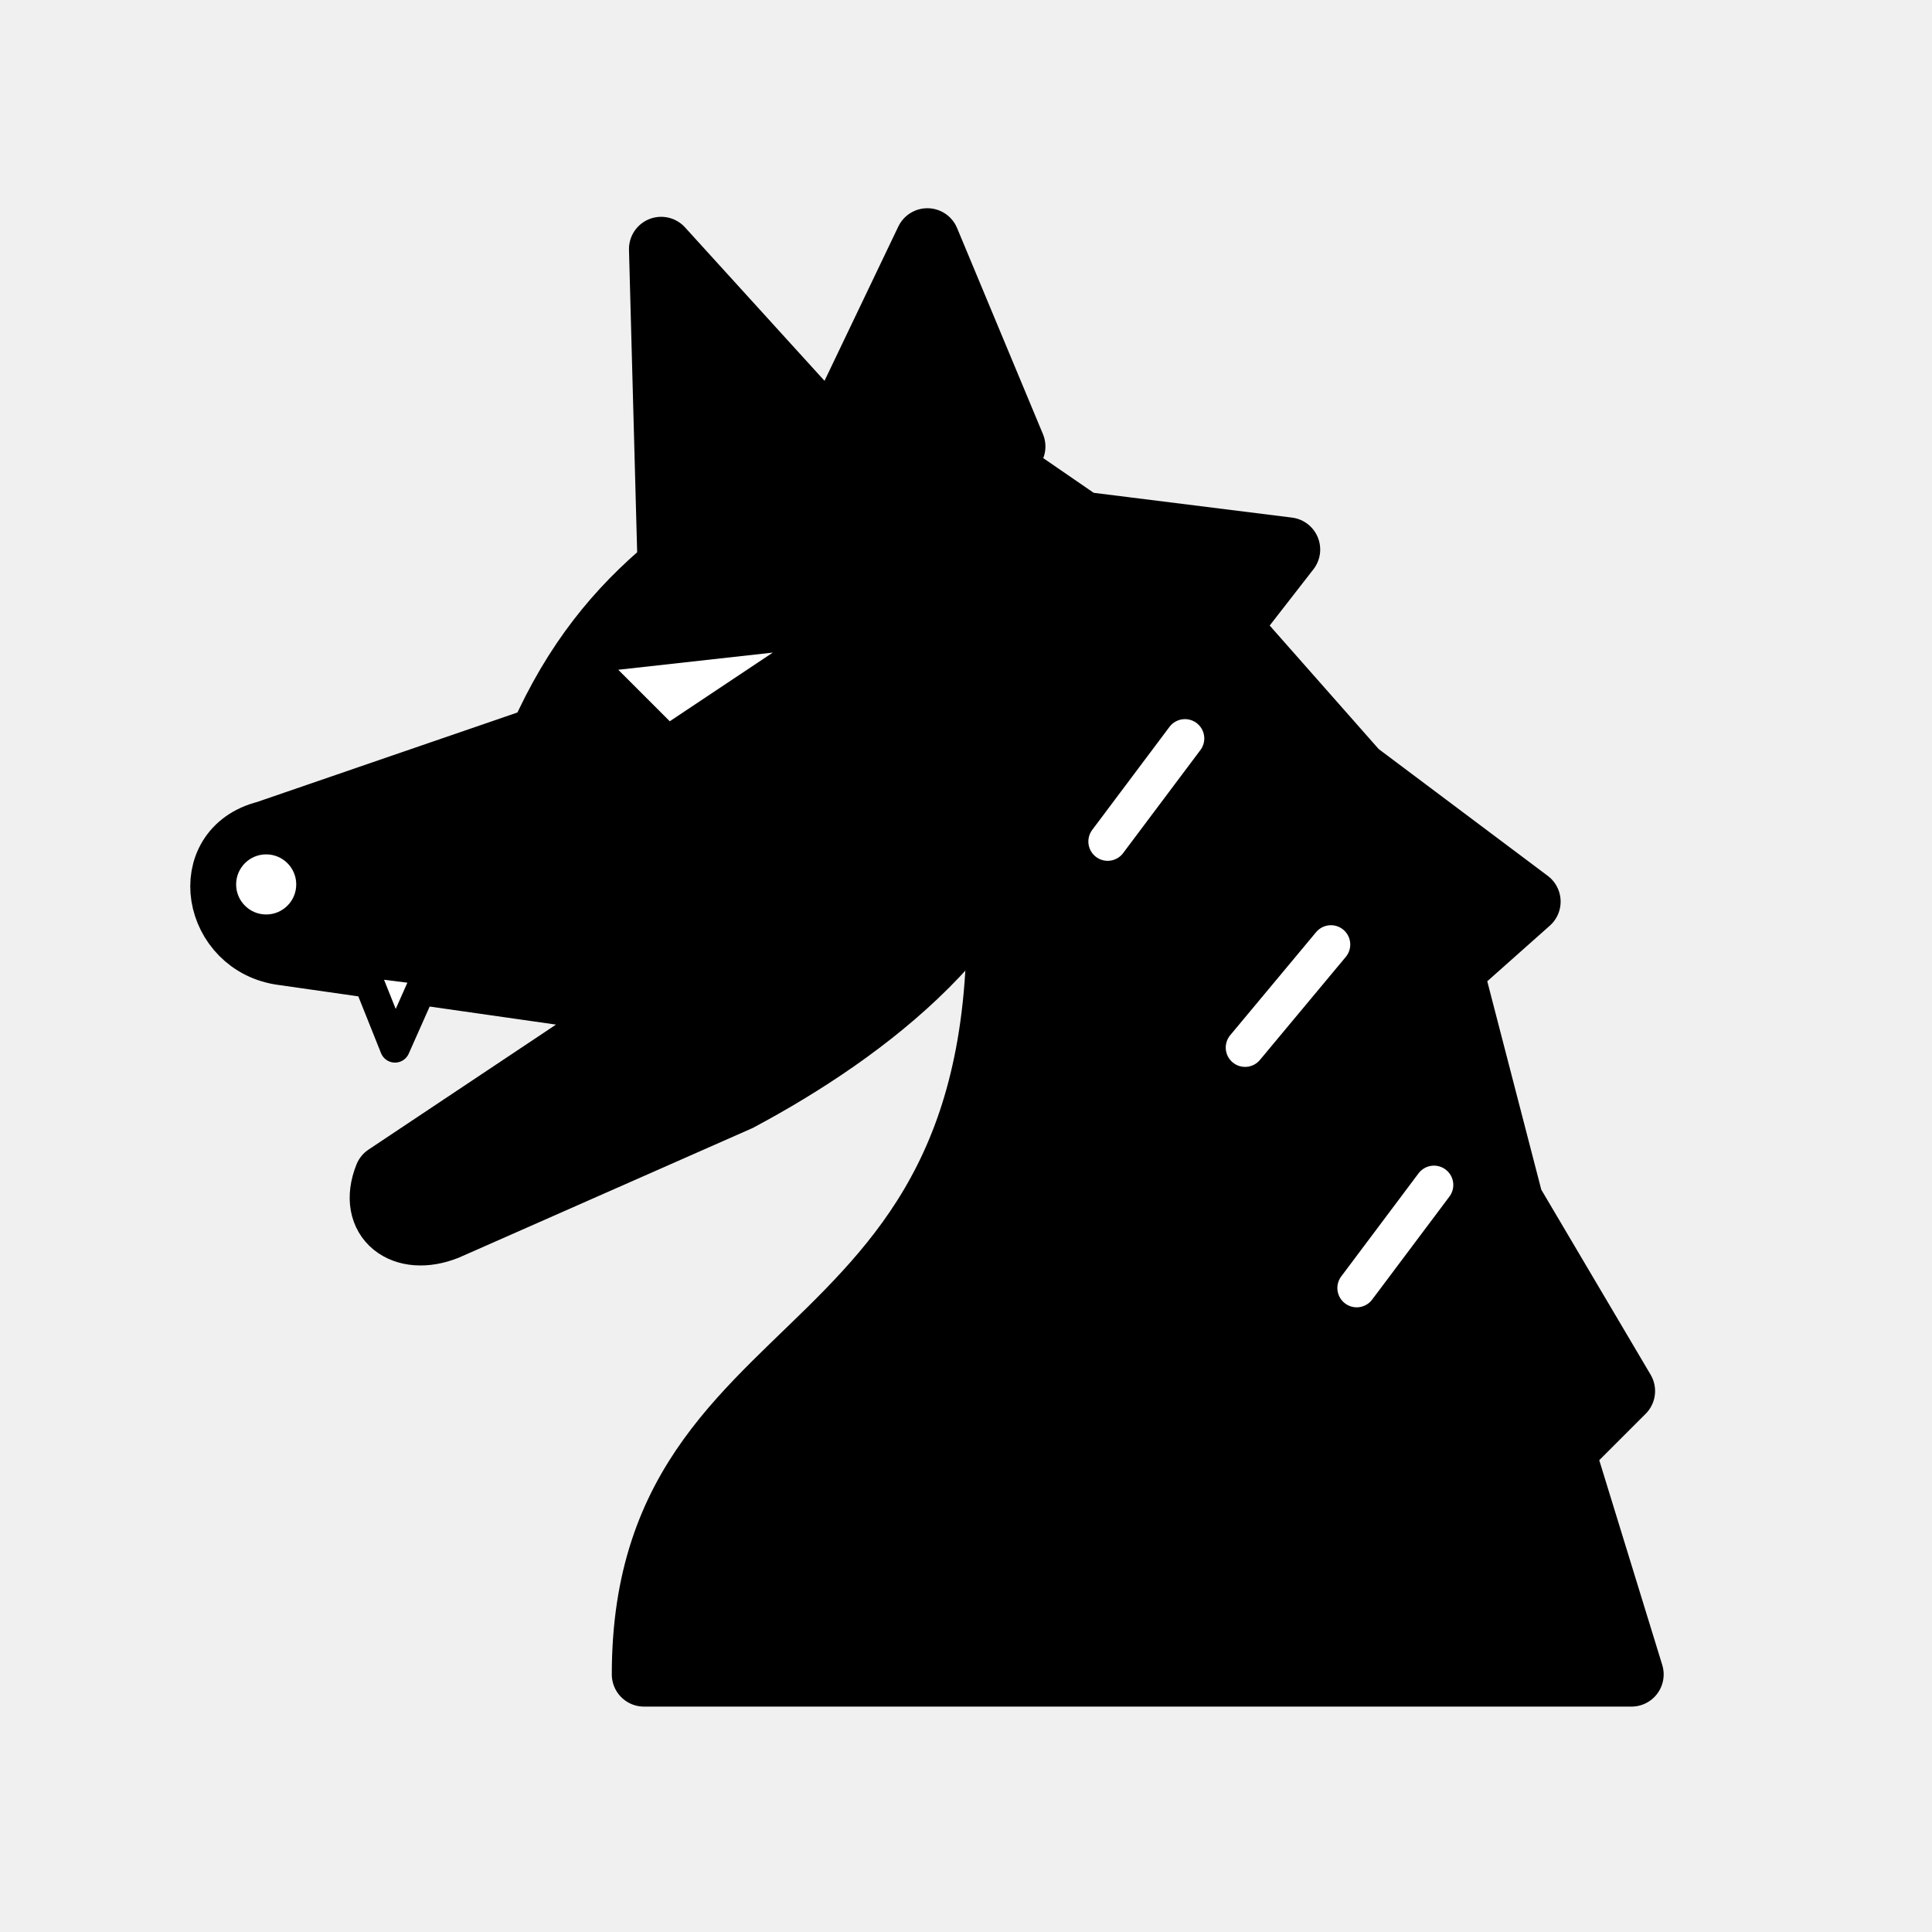
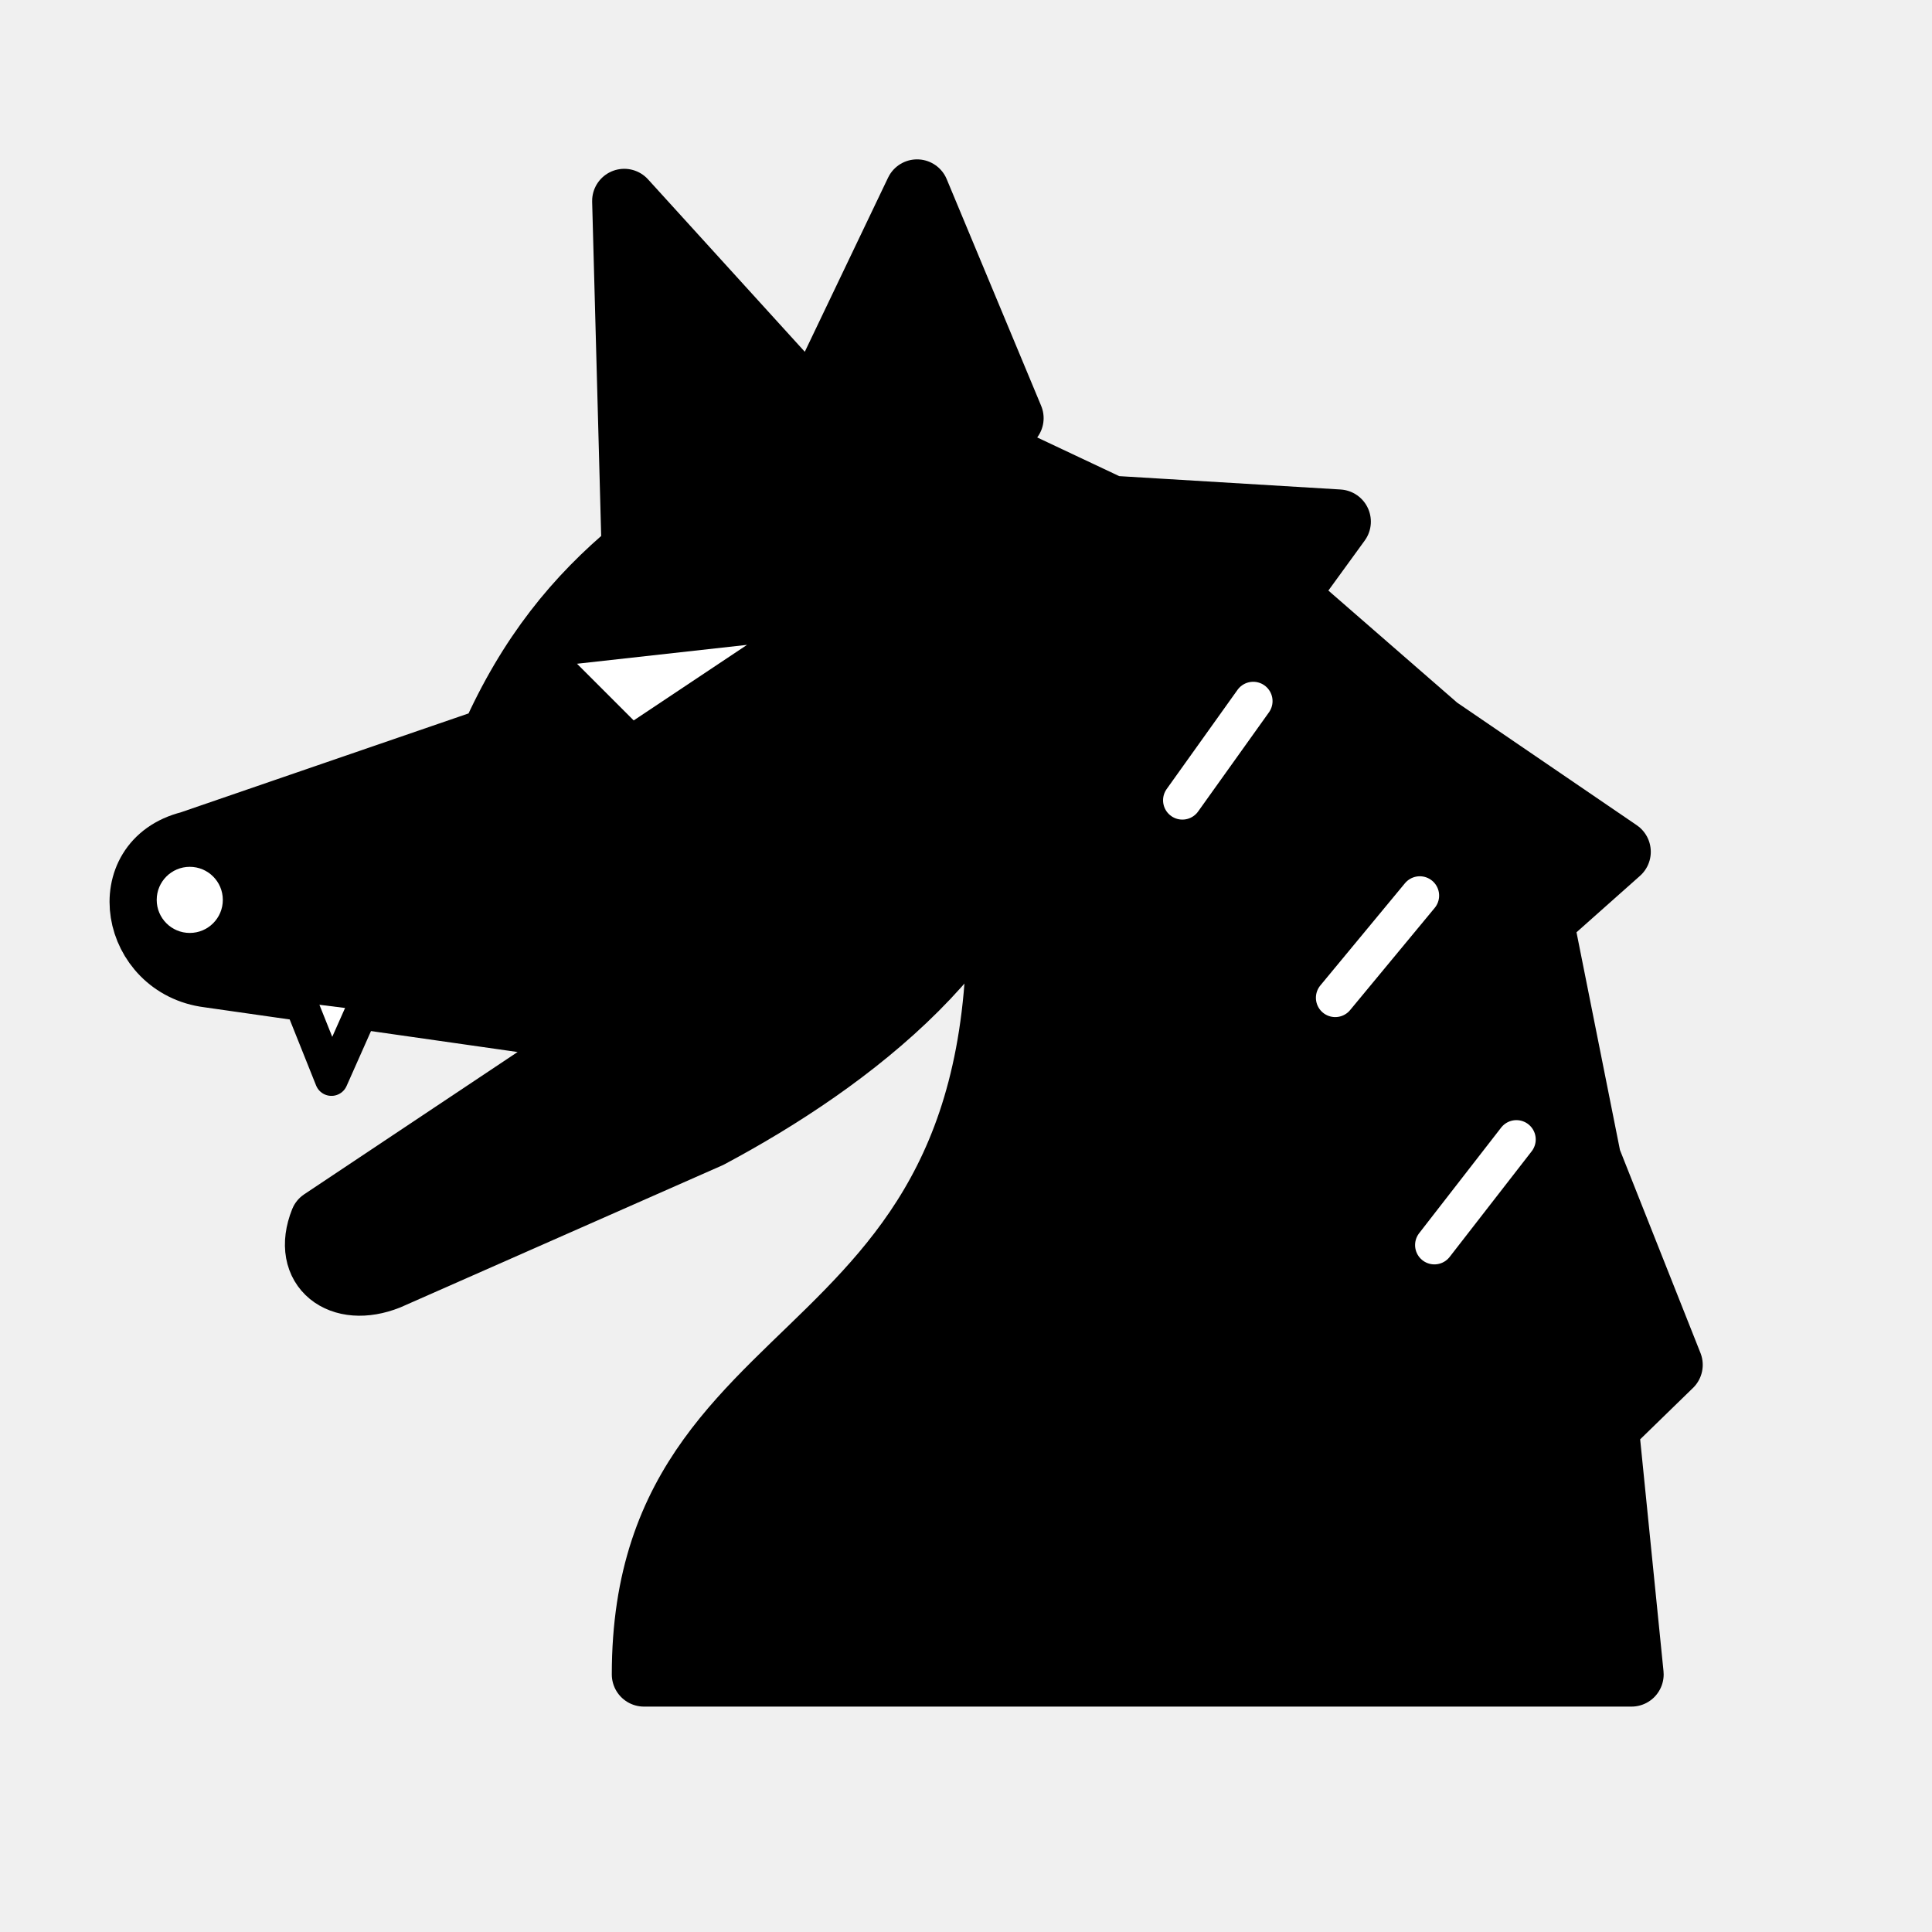
<svg xmlns="http://www.w3.org/2000/svg" width="45" height="45" viewBox="0 0 45 45">
  <g stroke="#000" stroke-width="1.5" stroke-linecap="round" stroke-linejoin="round">
-     <path d="M 22,10 L 25.2,12.2 L 30,12.8 L 28.6,14.6 L 31.6,18 L 35.6,21 L 33.8,22.6 L 35.2,28 L 37.8,32.4 L 36.4,33.8 L 38,39 L 15,39 C 15,30 25,32.5 23,18" fill="#000" stroke="#000" stroke-width="1.5" />
-     <path d="M 27.6,17.2 L 25.8,19.6 M 31,22 L 29,24.4 M 33.4,27.6 L 31.6,30" fill="none" stroke="#fff" stroke-width="0.9" />
-     <path d="M 24,18 C 23.6,21.4 20.2,24 17.2,25.6 L 10.4,28.6 C 9.4,29 8.6,28.4 9,27.4 L 15,23.4 L 6.6,22.2 C 5,22 4.6,19.8 6.2,19.4 L 12.6,17.2 C 13.4,15.4 14.4,14.2 15.6,13.2 L 15.4,5.8 L 19.4,10.2 L 21.6,5.6 L 23.6,10.4" fill="#000" stroke="#000" stroke-width="1.5" />
-     <path d="M 8.4,22.4 L 9.2,24.4 L 10,22.6 Z" fill="#fff" stroke="#000" stroke-width="0.7" />
-     <path d="M 14.4,15.6 L 18,15.2 L 15.6,16.8 Z" fill="#fff" stroke="none" stroke-width="1.5" />
-     <circle cx="6.2" cy="20.6" r="0.7" fill="#fff" stroke="none" stroke-width="1.5" />
+     <path d="M 22,10 L 25.88,11.83 L 31.18,12.15 L 29.93,13.87 L 33.48,16.96 L 37.70,19.84 L 35.90,21.44 L 37.01,27.00 L 38.91,31.79 L 37.42,33.24 L 38,39 L 15,39 C 15,30 25,32.5 23,18" fill="#000" stroke="#000" stroke-width="1.5" />
+     <path d="M 29.19,16.33 L 27.54,18.64 M 33.07,20.86 L 31.10,23.24 M 35.32,26.54 L 33.41,29.00 " fill="none" stroke="#fff" stroke-width="0.9" />
+     <g transform="translate(-2.40 -1.70) scale(1.1)">
+       <path d="M 24,18 C 23.6,21.4 20.2,24 17.2,25.6 L 10.4,28.6 C 9.4,29 8.6,28.4 9,27.4 L 15,23.4 L 6.6,22.2 C 5,22 4.6,19.8 6.2,19.4 L 12.6,17.2 C 13.4,15.4 14.4,14.2 15.6,13.2 L 15.4,5.8 L 19.4,10.2 L 21.6,5.6 L 23.6,10.4" fill="#000" stroke="#000" stroke-width="1.36" />
+       <path d="M 8.4,22.4 L 9.2,24.4 L 10,22.6 Z" fill="#fff" stroke="#000" stroke-width="0.7" />
+       <path d="M 14.4,15.6 L 18,15.2 L 15.6,16.8 Z" fill="#fff" stroke="none" stroke-width="1.36" />
+       <circle cx="6.2" cy="20.6" r="0.7" fill="#fff" stroke="none" stroke-width="1.36" />
+     </g>
  </g>
</svg>
